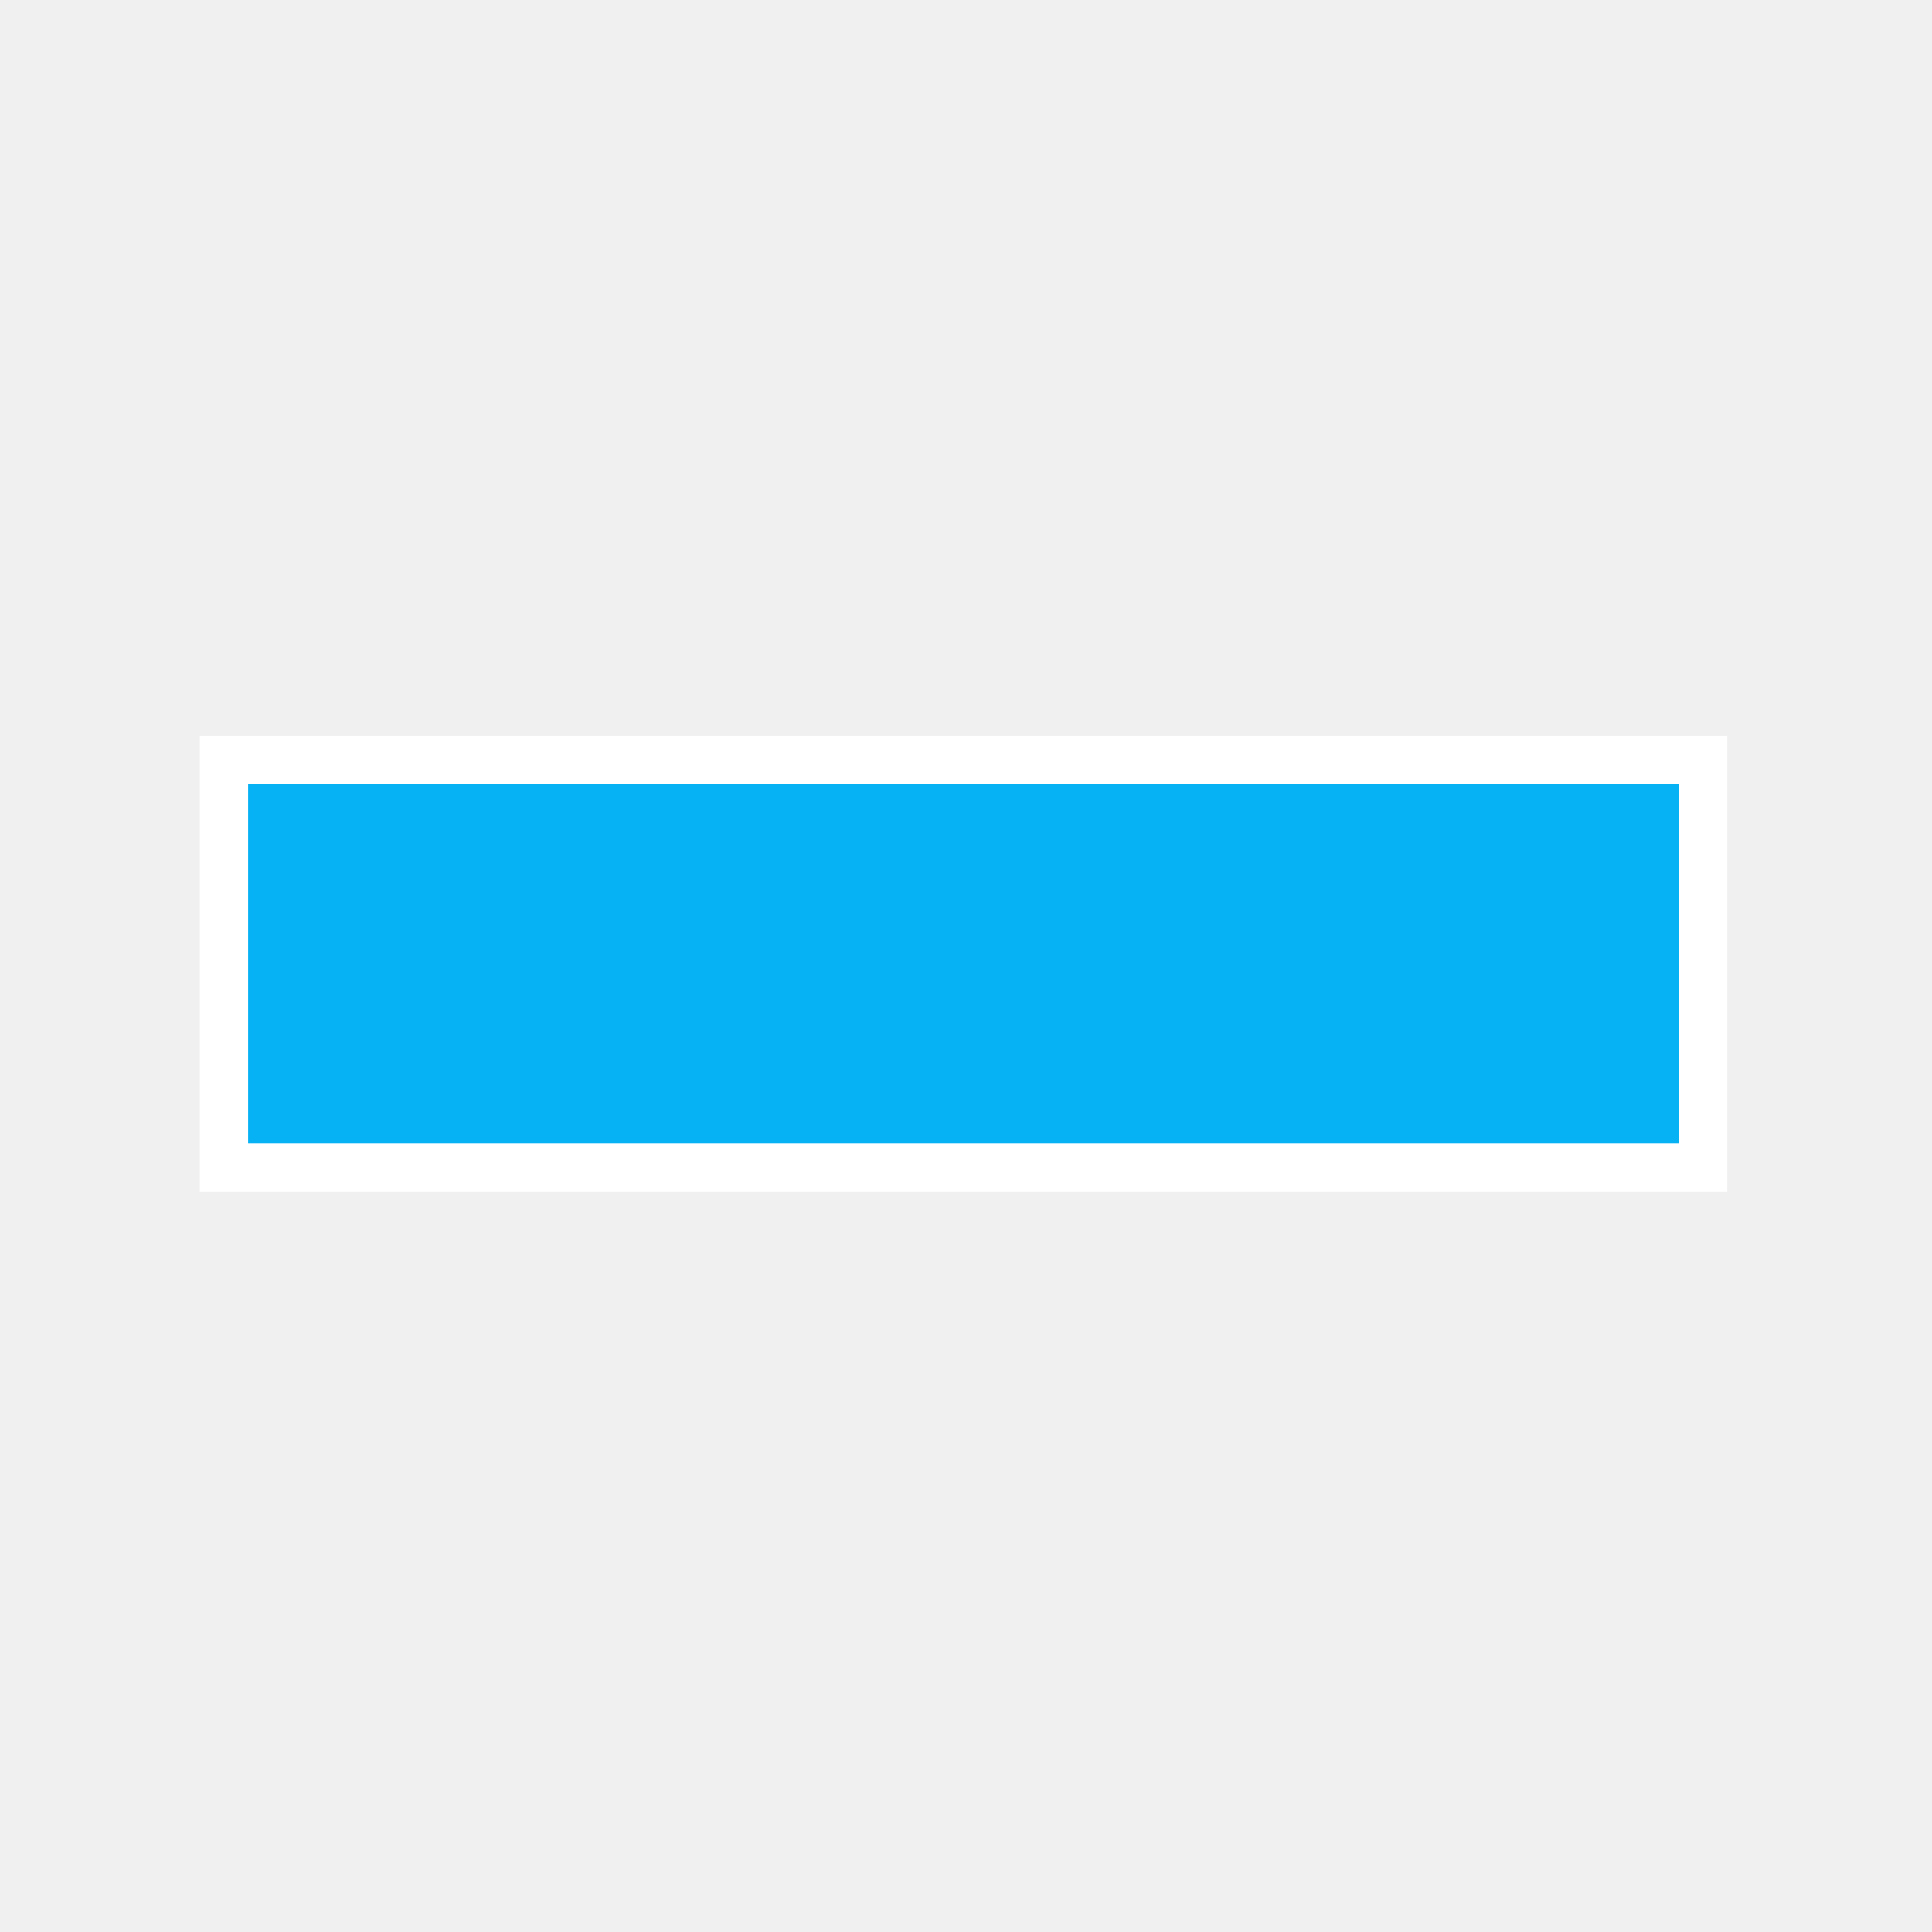
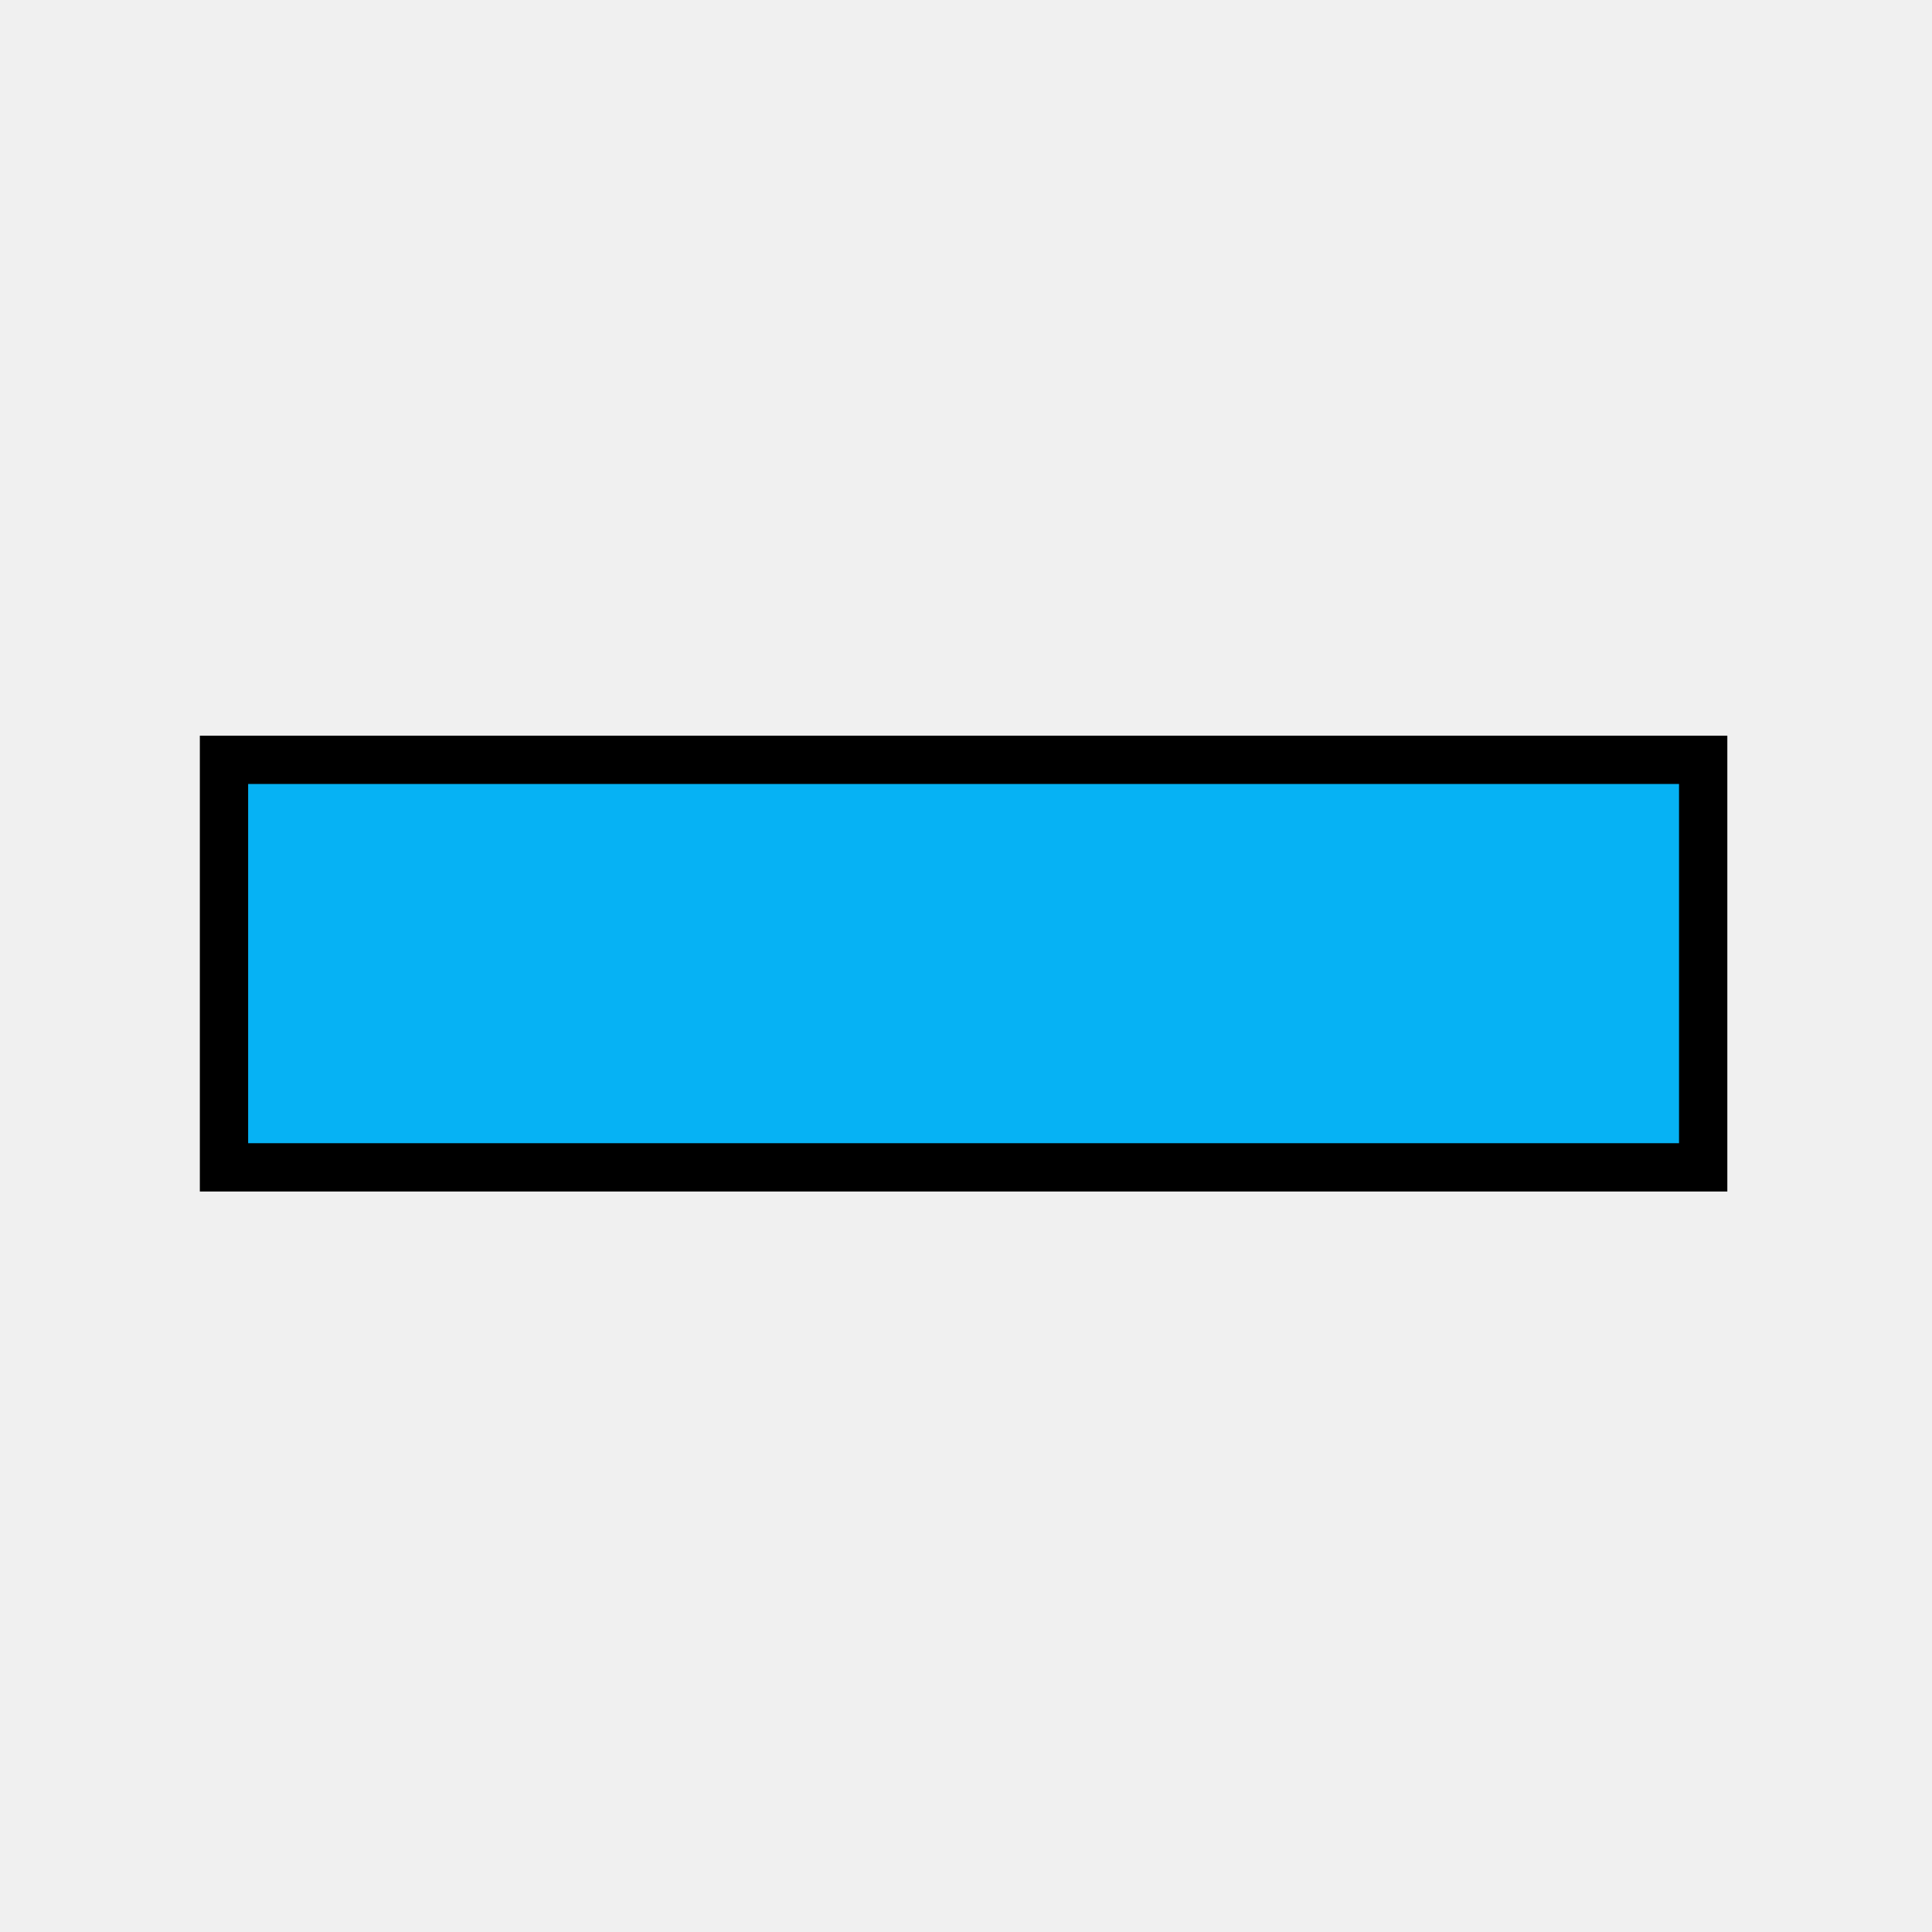
<svg xmlns="http://www.w3.org/2000/svg" version="1.1" id="_0.SNG-U----------" x="0px" y="0px" width="400px" height="400px" viewBox="0 0 400 400" enable-background="new 0 0 400 400" xml:space="preserve">
  <defs id="defs3063" />
-   <rect x="46.375" y="157.313" width="306.25" height="84.375" id="rect3059" style="fill:#06b2f4;stroke:#ffffff;stroke-width:10" />
+   <rect x="46.375" y="157.313" width="306.25" height="84.375" id="rect3059" style="fill:#06b2f4;stroke:#000000;stroke-width:10" />
</svg>
